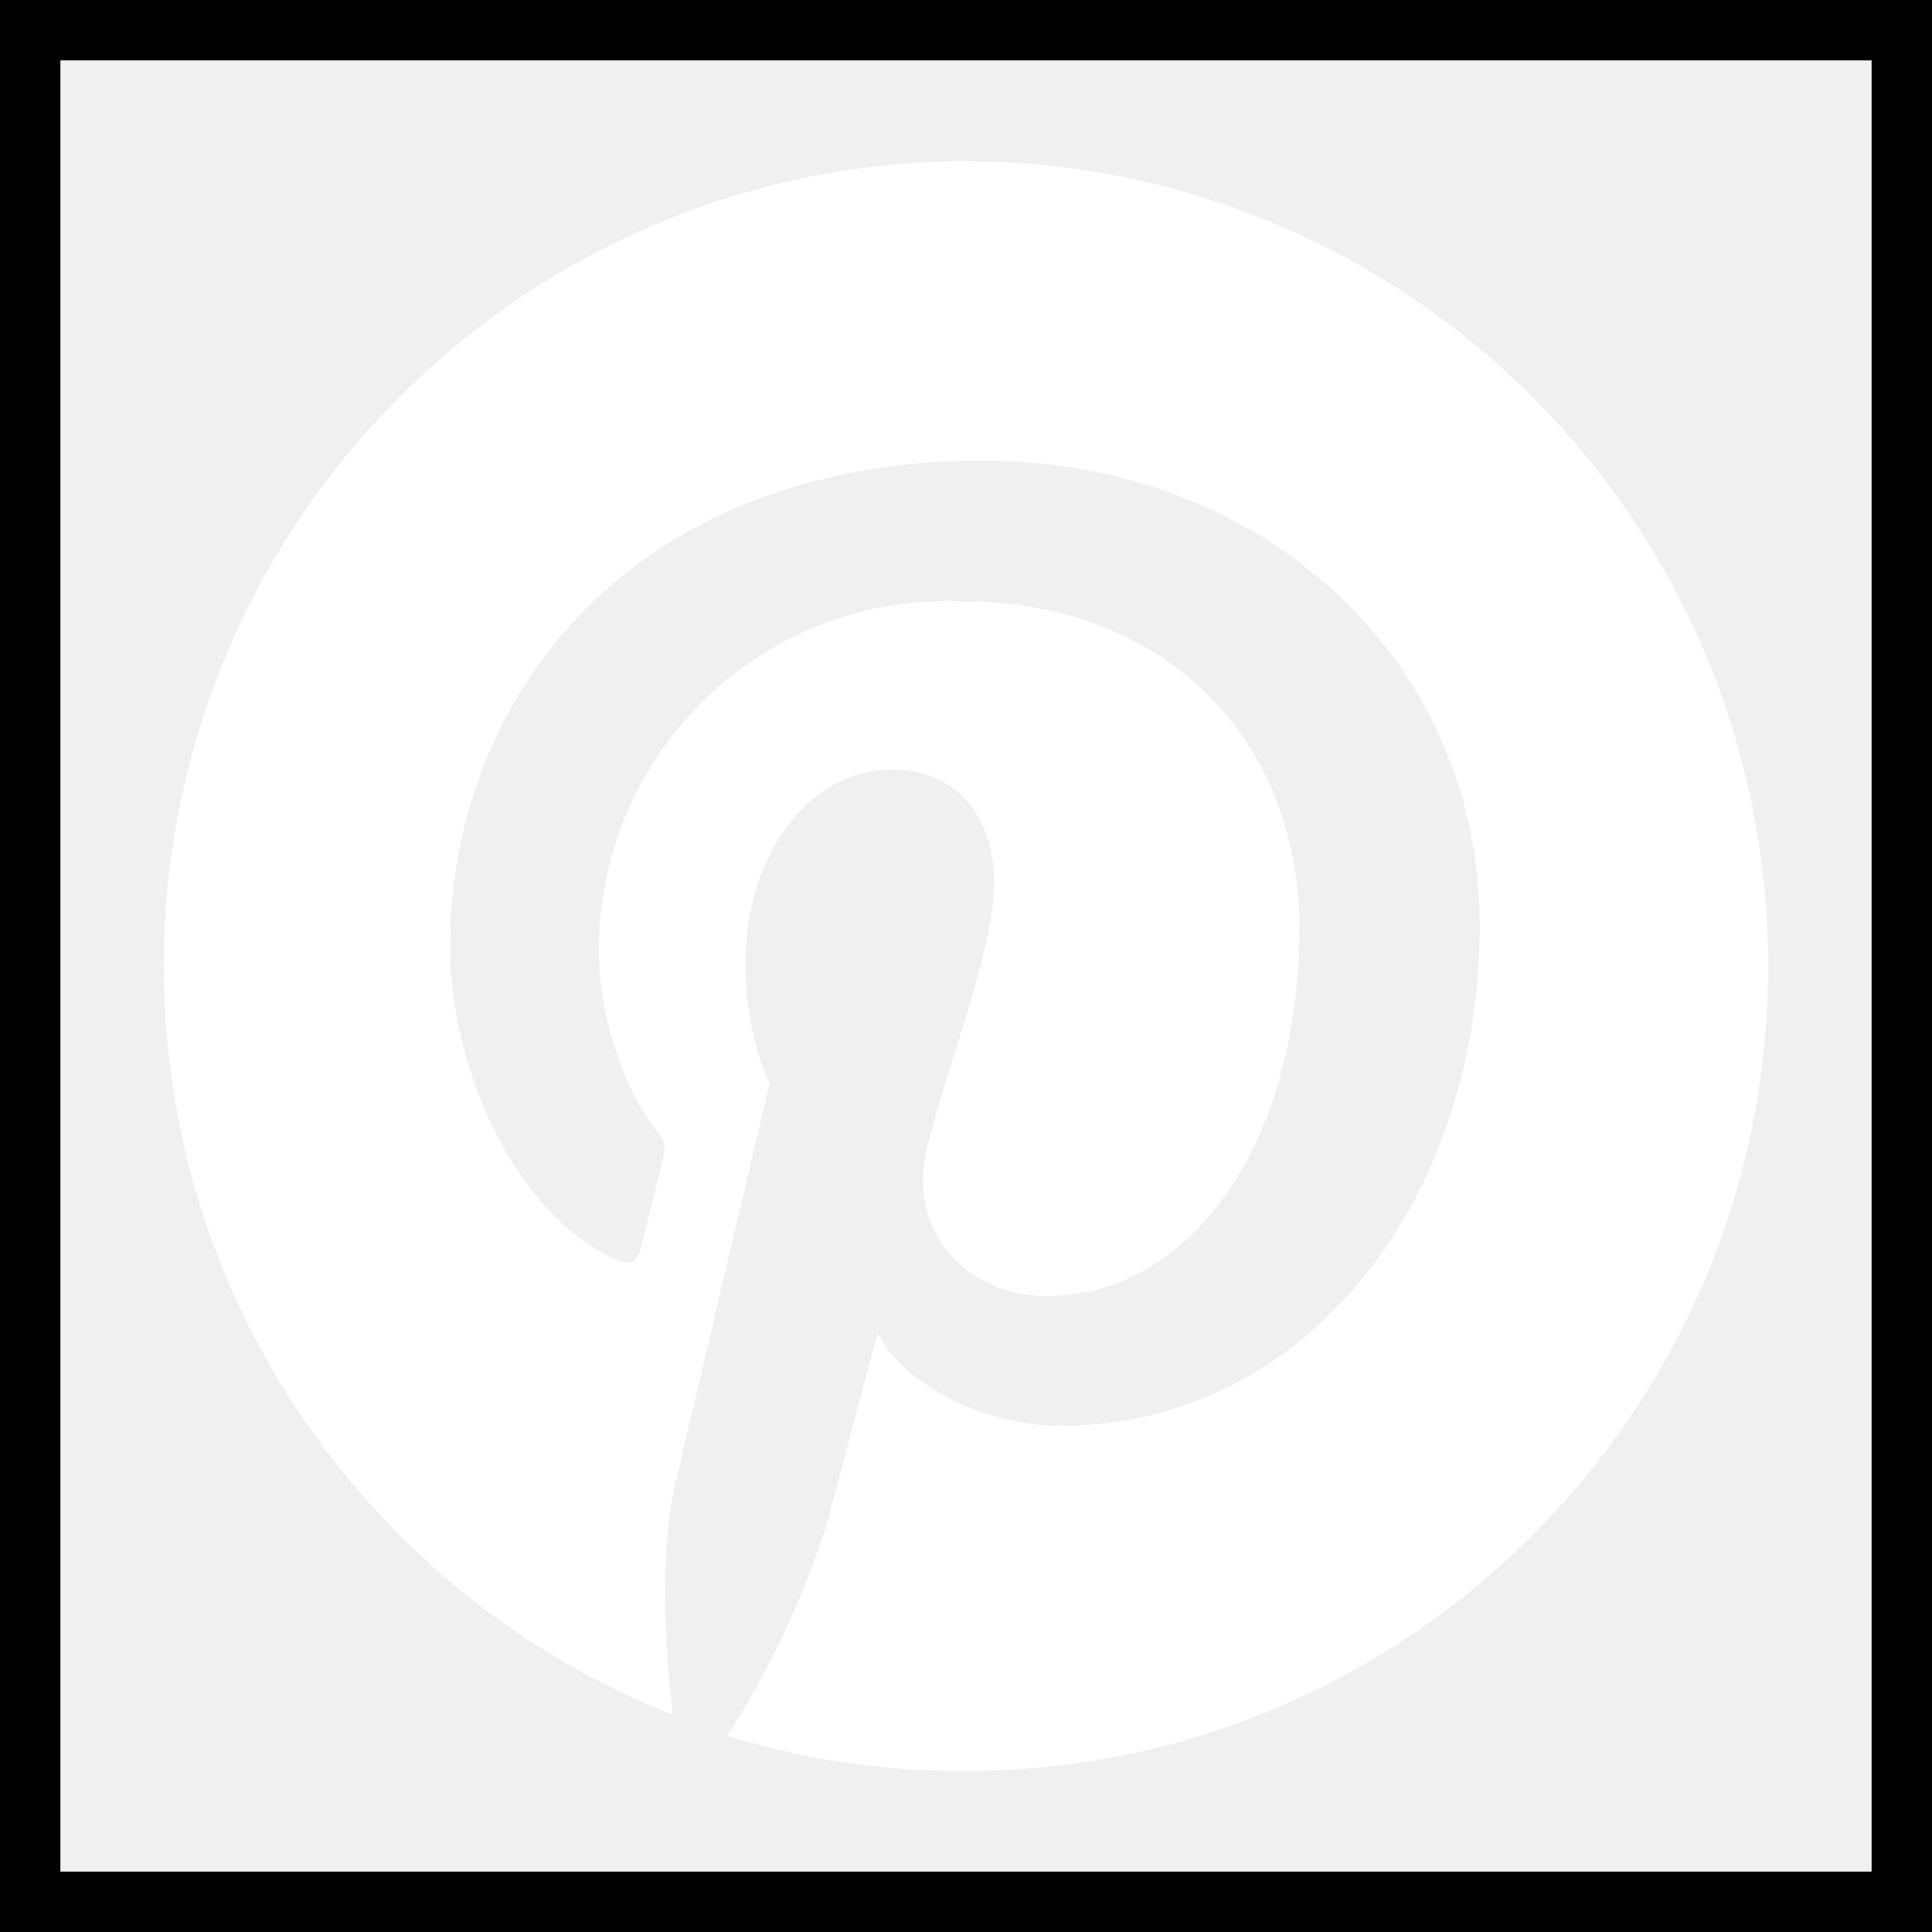
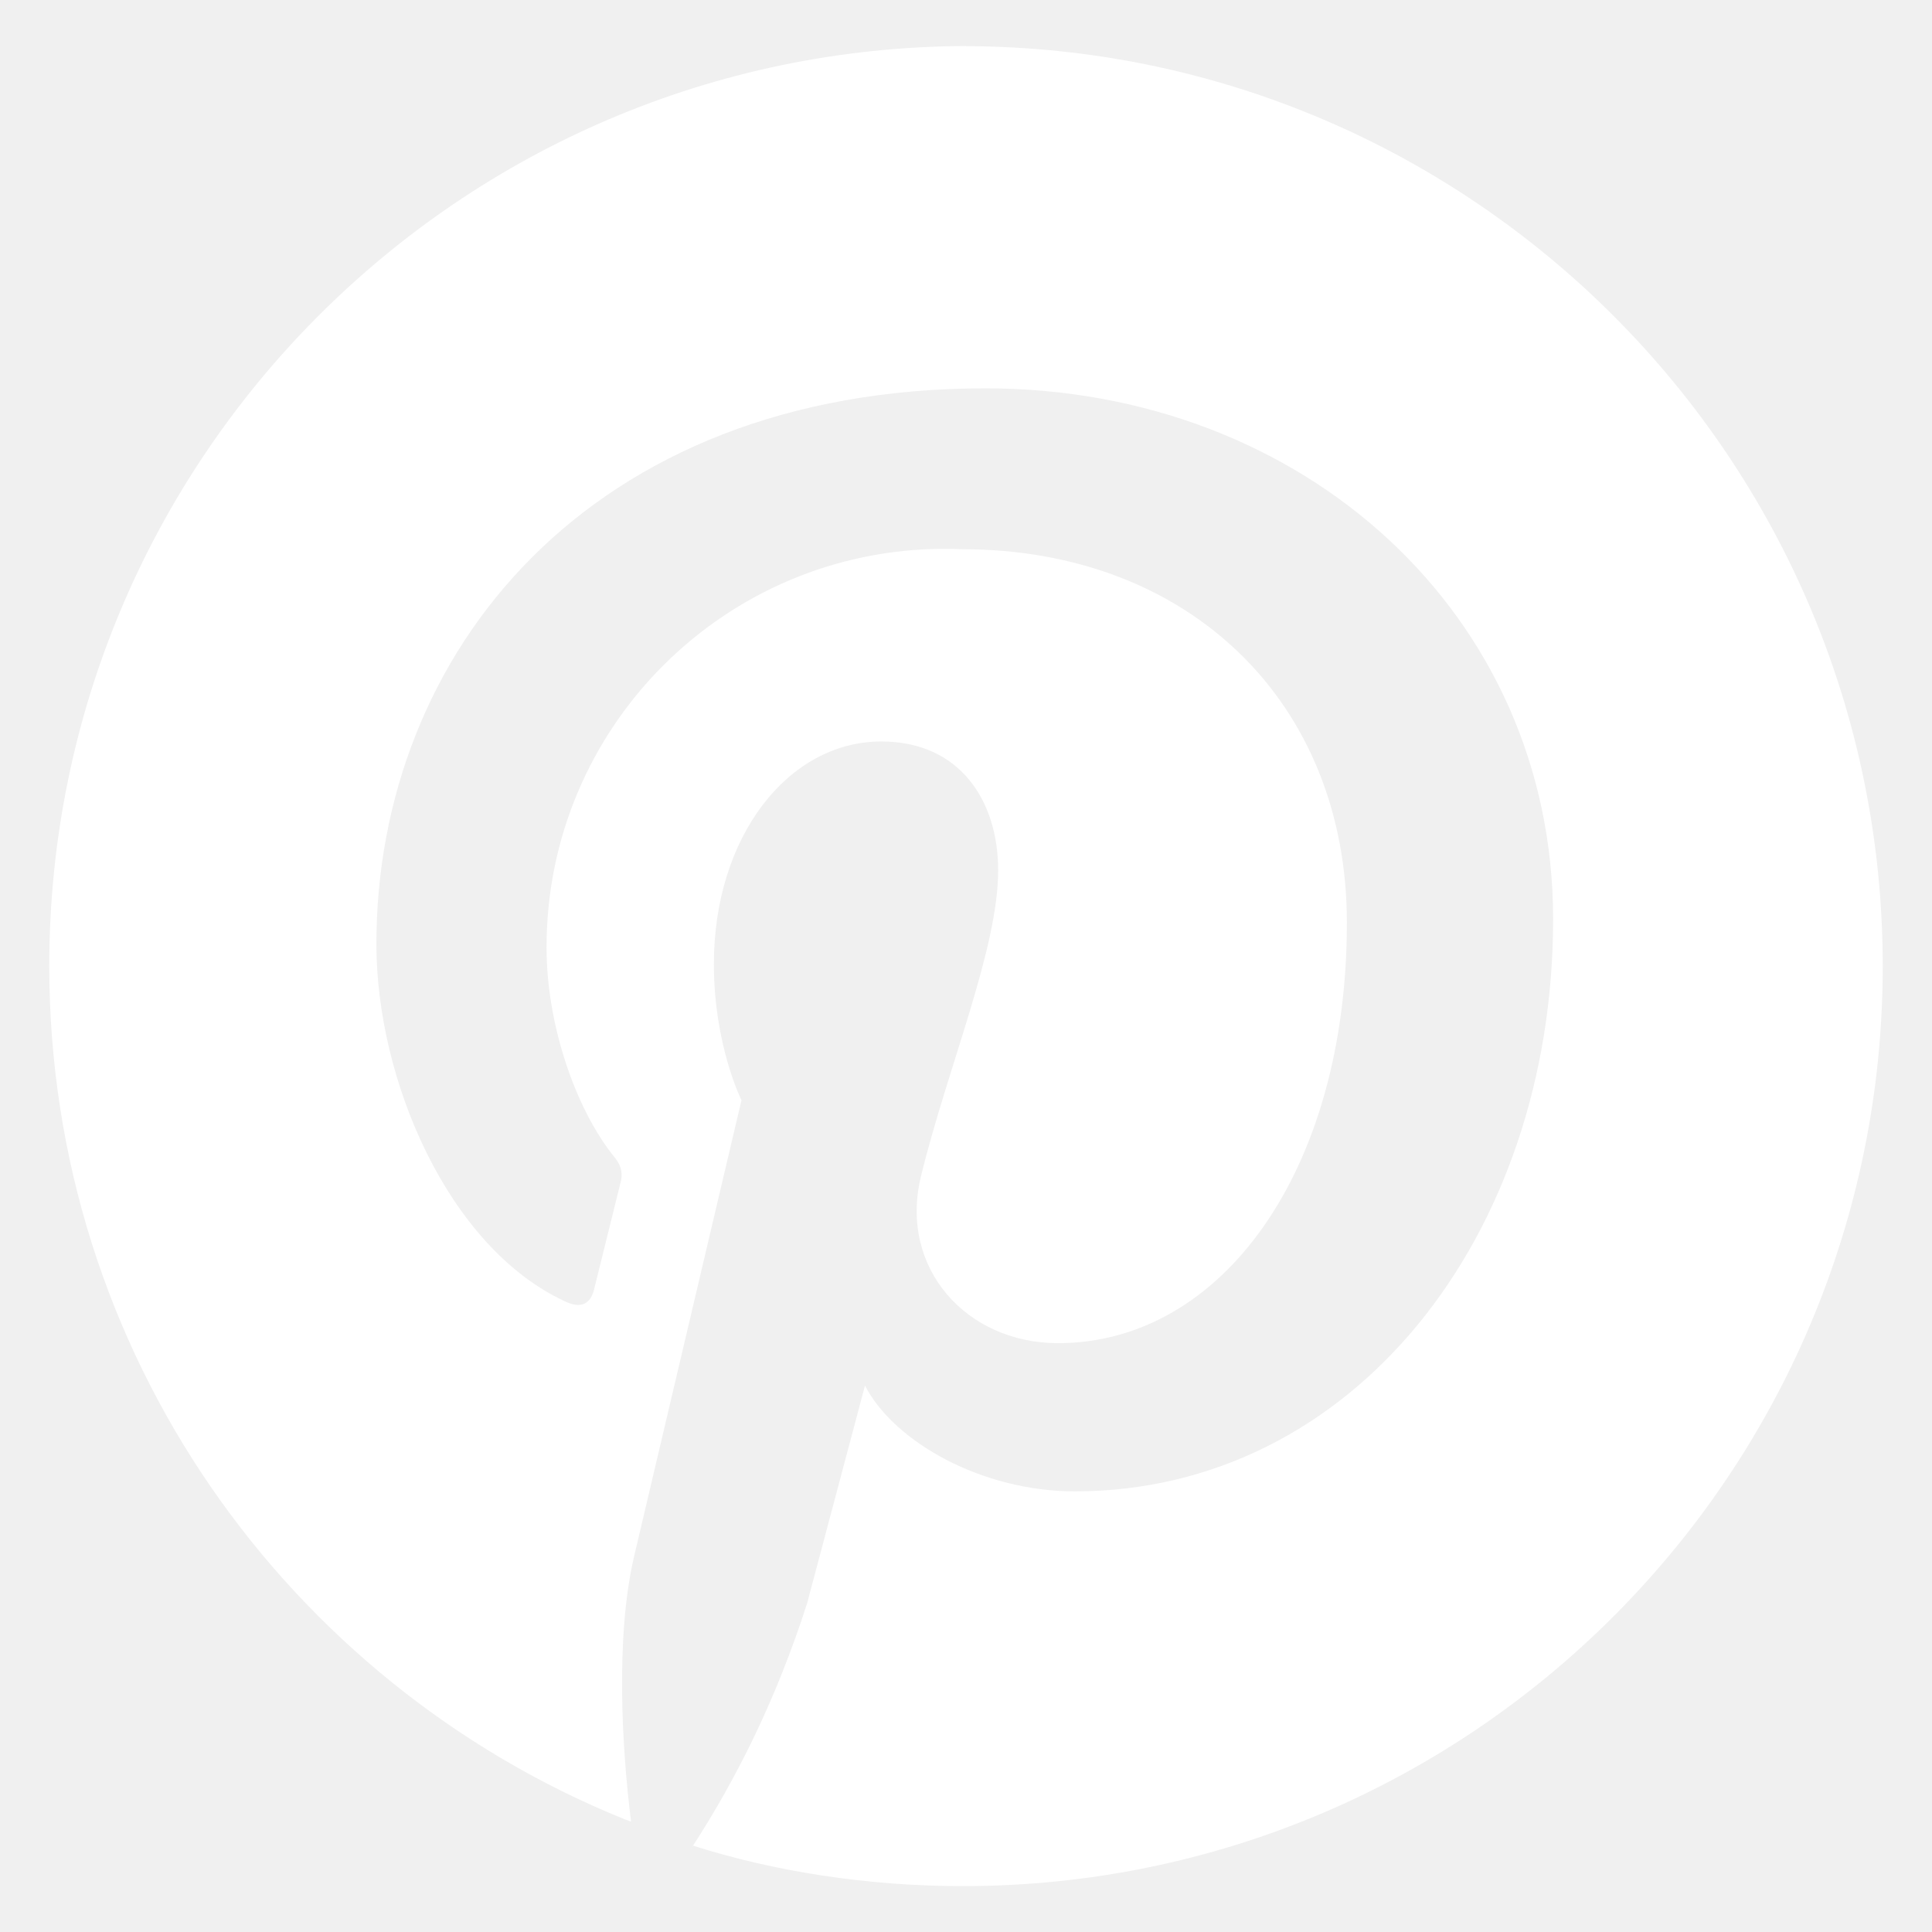
- <svg xmlns="http://www.w3.org/2000/svg" width="32" height="32" viewBox="0 0 32 32" fill="none">
-   <path d="M16 2.667C8.657 2.694 2.714 8.653 2.714 16C2.714 21.599 6.166 26.393 11.057 28.368L11.146 28.4C11.013 27.347 10.919 25.733 11.186 24.573L12.746 17.946C12.746 17.946 12.346 17.146 12.346 15.973C12.346 14.12 13.426 12.746 14.773 12.746C15.906 12.746 16.466 13.599 16.466 14.613C16.466 15.76 15.733 17.466 15.346 19.053C15.026 20.386 16.013 21.466 17.333 21.466C19.706 21.466 21.52 18.973 21.52 15.373C21.52 12.173 19.227 9.96 15.947 9.96C15.871 9.956 15.783 9.954 15.694 9.954C12.505 9.954 9.921 12.539 9.921 15.727C9.921 15.729 9.921 15.731 9.921 15.733C9.921 16.88 10.361 18.106 10.908 18.773C11.015 18.906 11.028 19.026 10.988 19.16L10.615 20.667C10.562 20.907 10.415 20.974 10.175 20.854C8.495 20.067 7.455 17.654 7.455 15.681C7.455 11.481 10.522 7.628 16.282 7.628C20.895 7.628 24.509 10.908 24.509 15.321C24.509 19.921 21.602 23.614 17.576 23.614C16.243 23.614 14.963 22.907 14.536 22.081L13.696 25.241C13.265 26.578 12.704 27.739 12.008 28.804L12.042 28.748C13.212 29.12 14.558 29.335 15.953 29.335C23.317 29.335 29.286 23.365 29.286 16.002C29.286 8.655 23.344 2.696 16.004 2.669H16.001L16 2.667Z" fill="white" />
-   <rect x="0.5" y="0.5" width="31" height="31" stroke="black" />
+ <svg xmlns="http://www.w3.org/2000/svg" width="28" height="28" viewBox="0 0 28 28" fill="none">
+   <path d="M14 0.667C6.657 0.694 0.714 6.653 0.714 14C0.714 19.599 4.166 24.393 9.057 26.368L9.146 26.4C9.013 25.347 8.919 23.733 9.186 22.573L10.746 15.946C10.746 15.946 10.346 15.146 10.346 13.973C10.346 12.12 11.426 10.746 12.773 10.746C13.906 10.746 14.466 11.599 14.466 12.613C14.466 13.76 13.733 15.466 13.346 17.053C13.026 18.386 14.013 19.466 15.333 19.466C17.706 19.466 19.52 16.973 19.52 13.373C19.52 10.173 17.227 7.96 13.947 7.96C13.871 7.956 13.783 7.954 13.694 7.954C10.505 7.954 7.921 10.539 7.921 13.727C7.921 13.729 7.921 13.731 7.921 13.733C7.921 14.88 8.361 16.106 8.908 16.773C9.015 16.906 9.028 17.026 8.988 17.16L8.615 18.667C8.562 18.907 8.415 18.974 8.175 18.854C6.495 18.067 5.455 15.654 5.455 13.681C5.455 9.481 8.522 5.628 14.282 5.628C18.895 5.628 22.509 8.908 22.509 13.321C22.509 17.921 19.602 21.614 15.576 21.614C14.243 21.614 12.963 20.907 12.536 20.081L11.696 23.241C11.265 24.578 10.704 25.739 10.008 26.804L10.042 26.748C11.212 27.12 12.558 27.335 13.953 27.335C21.317 27.335 27.286 21.365 27.286 14.002C27.286 6.655 21.344 0.696 14.004 0.669H14.001L14 0.667Z" fill="white" />
</svg>
